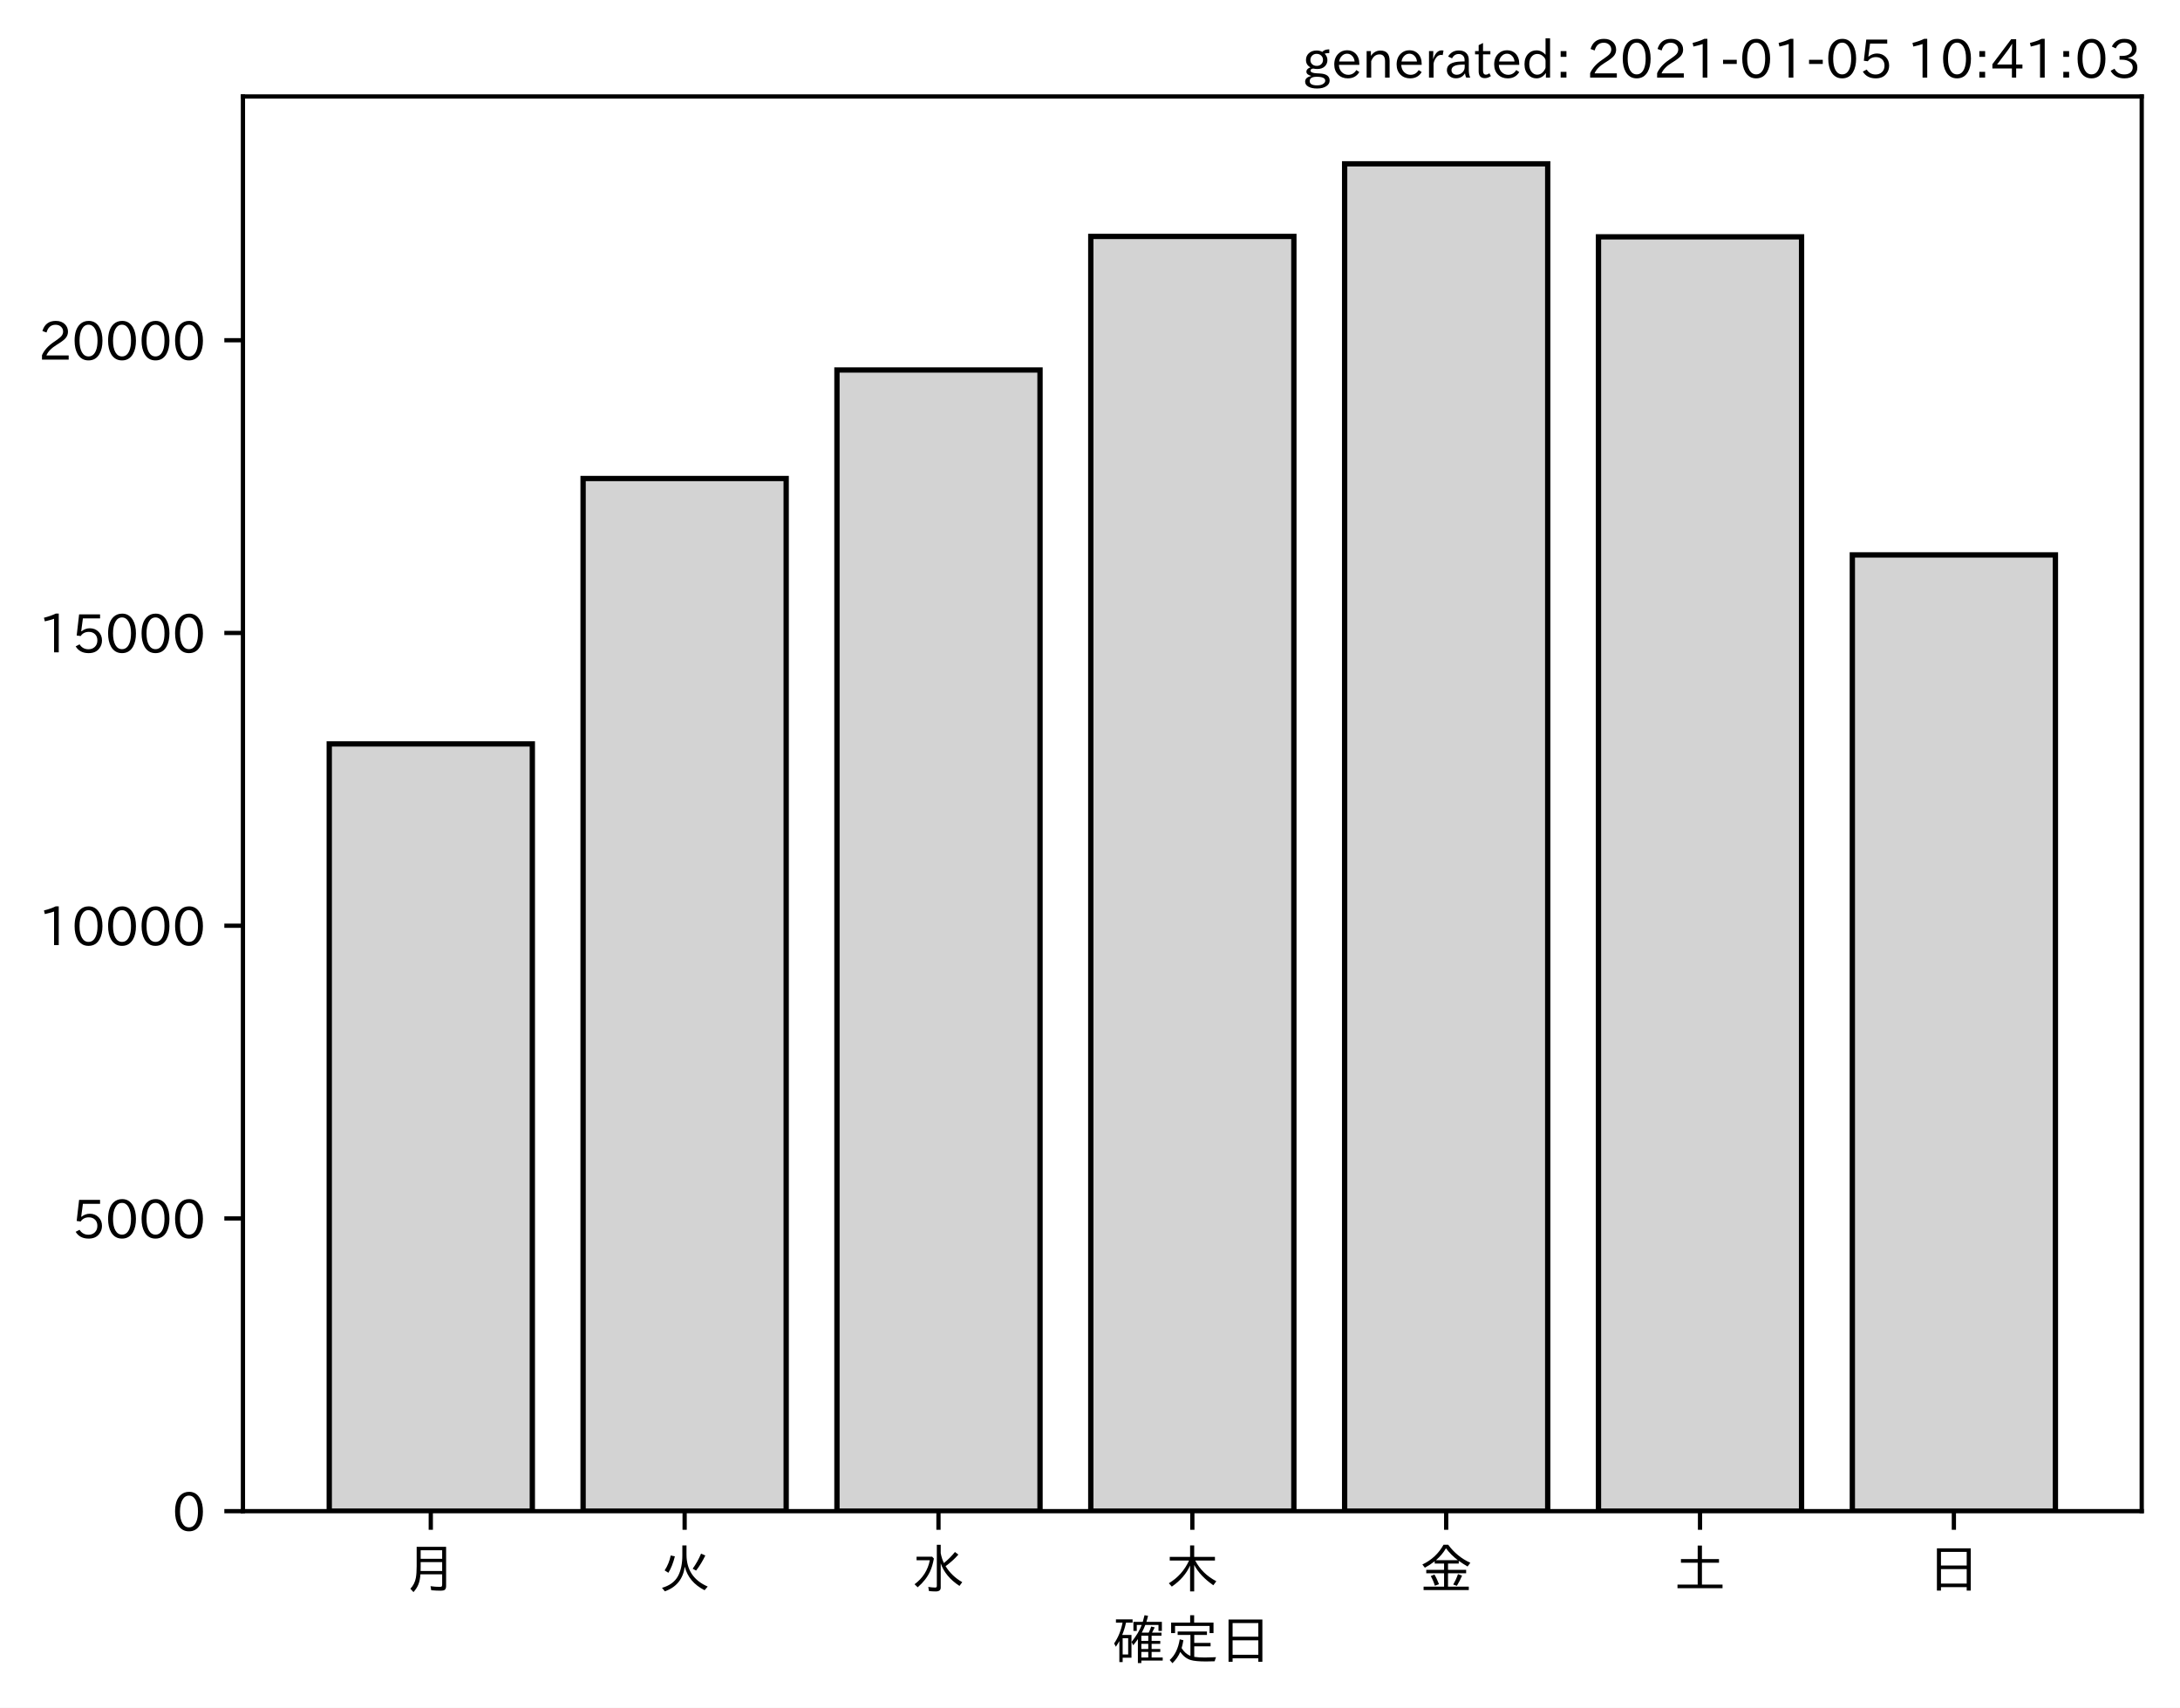
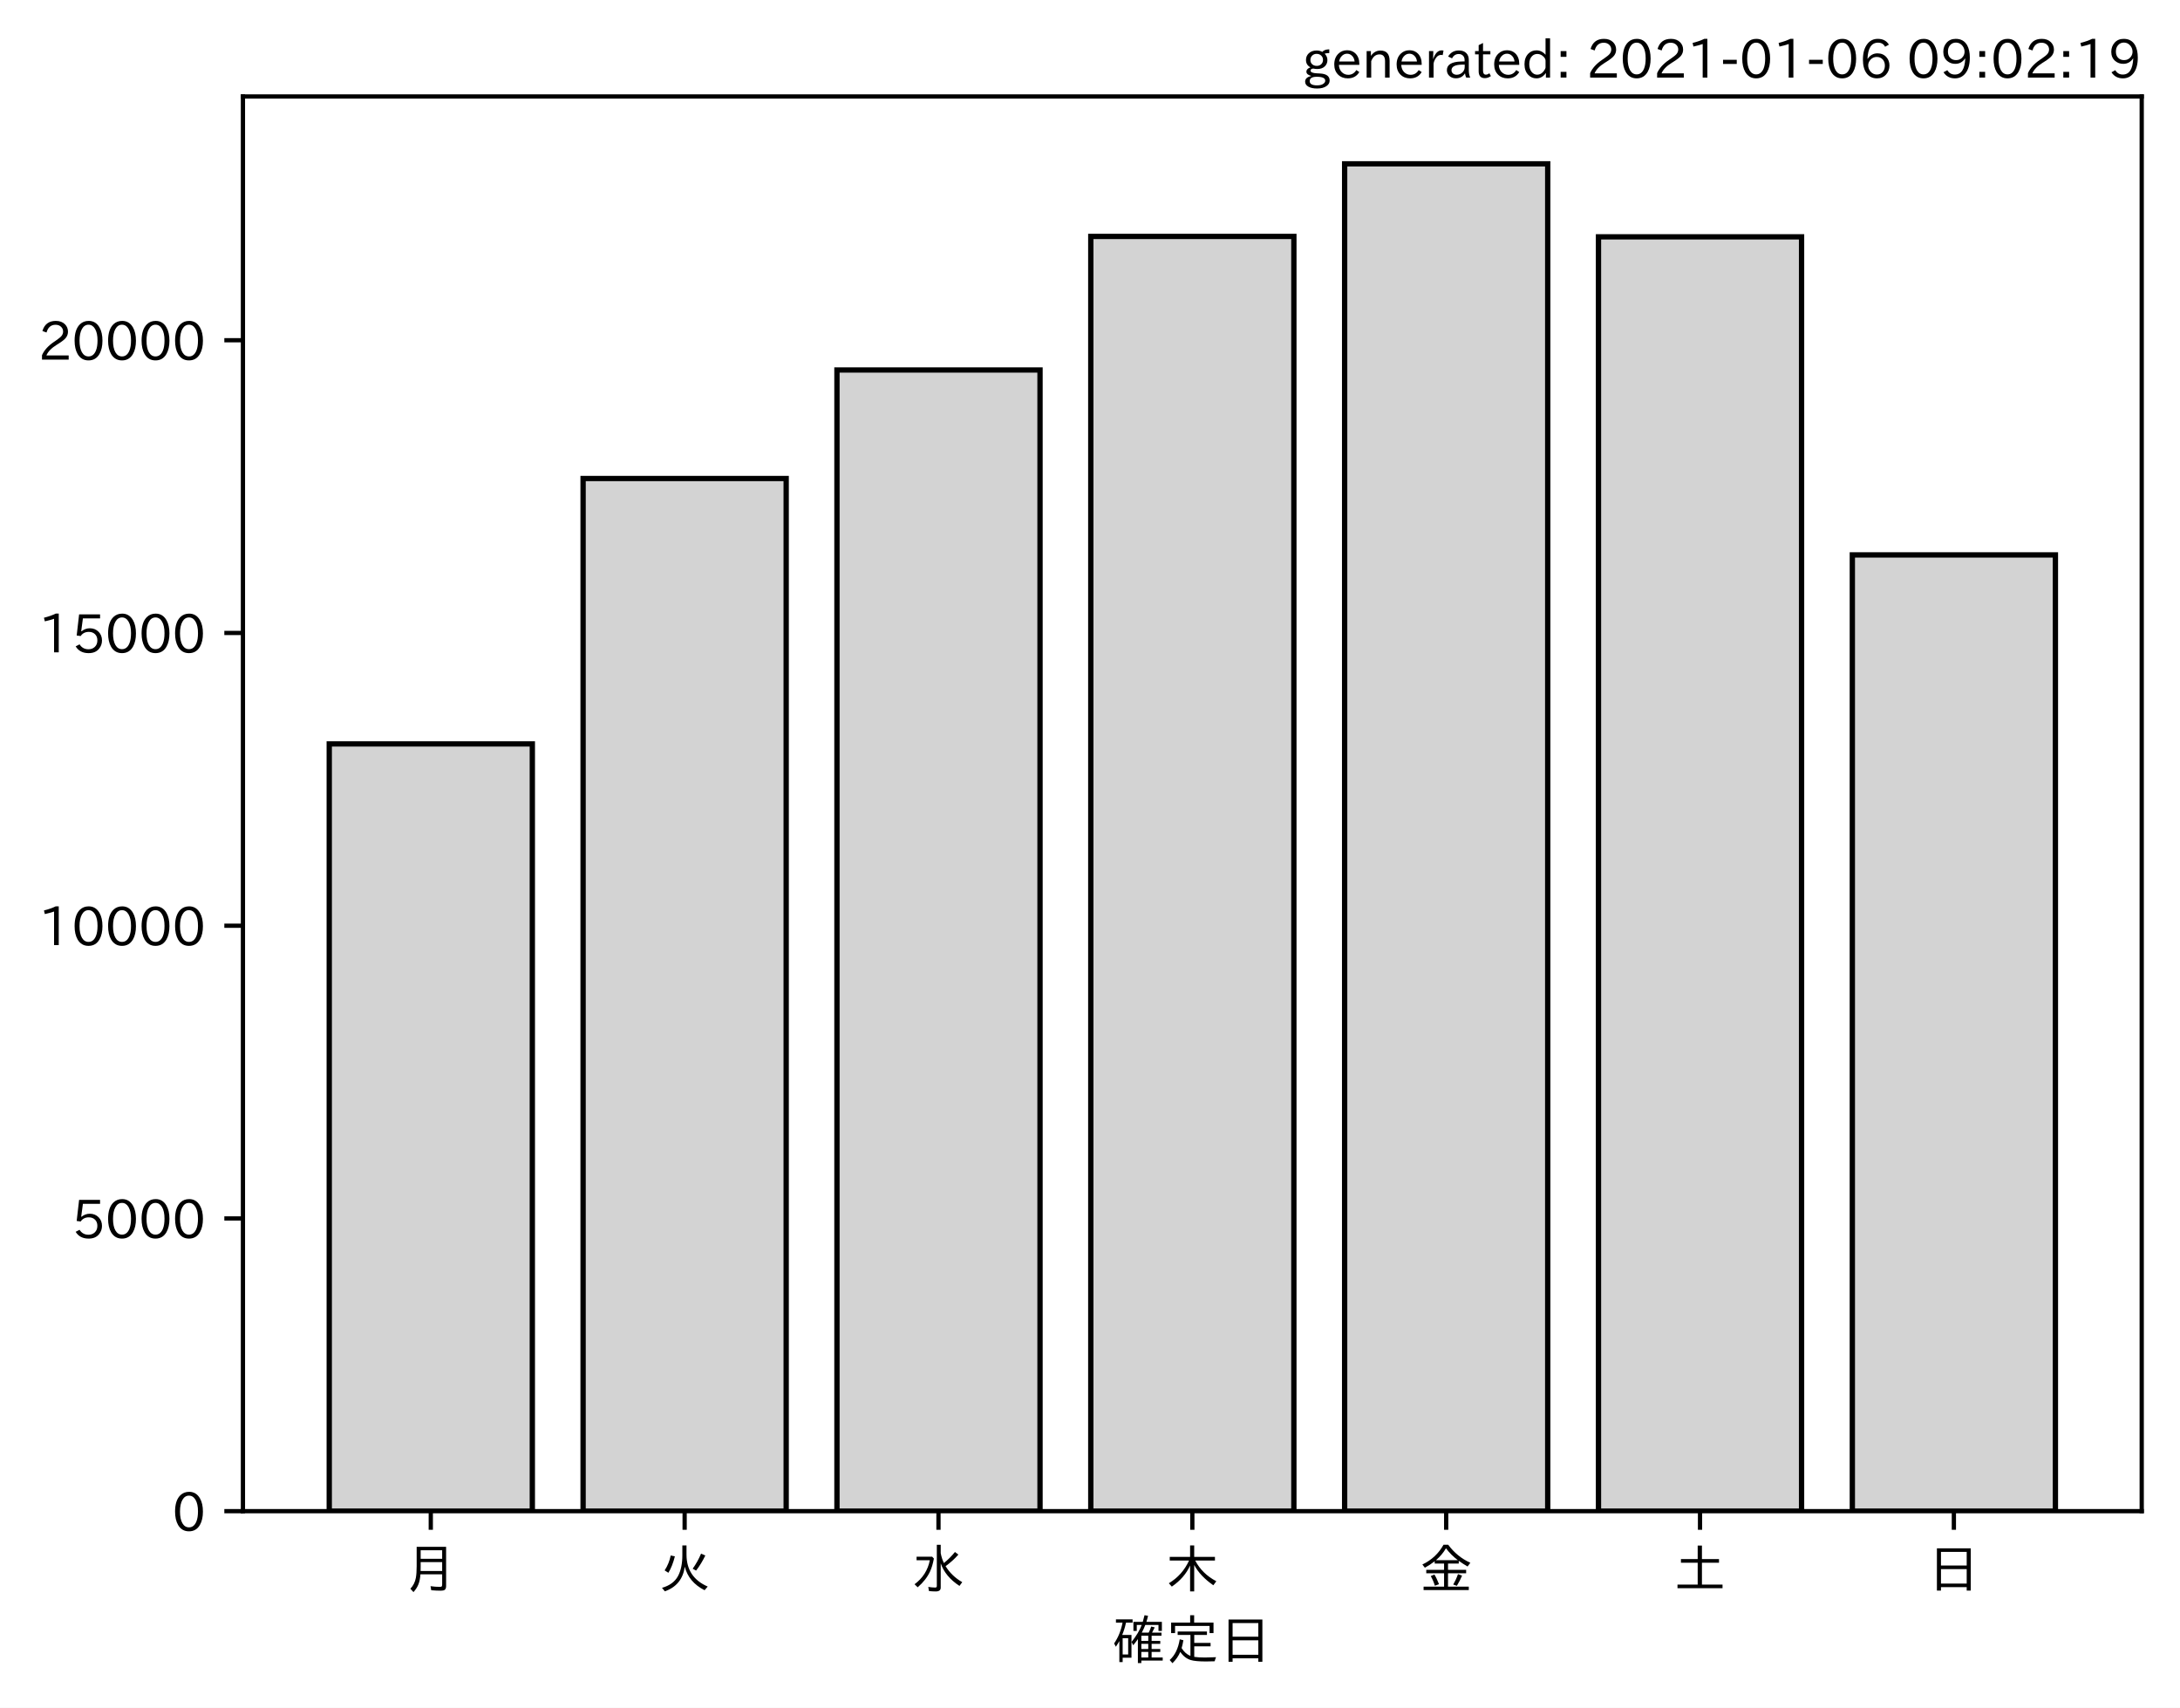
<svg xmlns="http://www.w3.org/2000/svg" xmlns:xlink="http://www.w3.org/1999/xlink" height="321.24pt" version="1.1" viewBox="0 0 410.012 321.24" width="410.012pt">
  <defs>
    <style type="text/css">*{stroke-linecap:butt;stroke-linejoin:round;}</style>
  </defs>
  <g id="figure_1">
    <g id="patch_1">
      <path d="M 0 321.24  L 410.012 321.24  L 410.012 0  L 0 0  z " style="fill:#ffffff;" />
    </g>
    <g id="axes_1">
      <g id="patch_2">
        <path d="M 45.692 284.259  L 402.812 284.259  L 402.812 18.147  L 45.692 18.147  z " style="fill:#ffffff;" />
      </g>
      <g id="patch_3">
-         <path clip-path="url(#pe5066bf43a)" d="M 61.925 284.259  L 100.12 284.259  L 100.12 139.934  L 61.925 139.934  z " style="fill:#d3d3d3;stroke:#000000;stroke-linejoin:miter;" />
+         <path clip-path="url(#p5a4fc12cac)" d="M 61.925 284.259  L 100.12 284.259  L 100.12 139.934  L 61.925 139.934  z " style="fill:#d3d3d3;stroke:#000000;stroke-linejoin:miter;" />
      </g>
      <g id="patch_4">
-         <path clip-path="url(#pe5066bf43a)" d="M 109.668 284.259  L 147.863 284.259  L 147.863 90.013  L 109.668 90.013  z " style="fill:#d3d3d3;stroke:#000000;stroke-linejoin:miter;" />
+         <path clip-path="url(#p5a4fc12cac)" d="M 109.668 284.259  L 147.863 284.259  L 147.863 90.013  L 109.668 90.013  z " style="fill:#d3d3d3;stroke:#000000;stroke-linejoin:miter;" />
      </g>
      <g id="patch_5">
-         <path clip-path="url(#pe5066bf43a)" d="M 157.412 284.259  L 195.606 284.259  L 195.606 69.595  L 157.412 69.595  z " style="fill:#d3d3d3;stroke:#000000;stroke-linejoin:miter;" />
+         <path clip-path="url(#p5a4fc12cac)" d="M 157.412 284.259  L 195.606 284.259  L 195.606 69.595  L 157.412 69.595  z " style="fill:#d3d3d3;stroke:#000000;stroke-linejoin:miter;" />
      </g>
      <g id="patch_6">
-         <path clip-path="url(#pe5066bf43a)" d="M 205.155 284.259  L 243.35 284.259  L 243.35 44.475  L 205.155 44.475  z " style="fill:#d3d3d3;stroke:#000000;stroke-linejoin:miter;" />
+         <path clip-path="url(#p5a4fc12cac)" d="M 205.155 284.259  L 243.35 284.259  L 243.35 44.475  L 205.155 44.475  z " style="fill:#d3d3d3;stroke:#000000;stroke-linejoin:miter;" />
      </g>
      <g id="patch_7">
-         <path clip-path="url(#pe5066bf43a)" d="M 252.898 284.259  L 291.093 284.259  L 291.093 30.819  L 252.898 30.819  z " style="fill:#d3d3d3;stroke:#000000;stroke-linejoin:miter;" />
+         <path clip-path="url(#p5a4fc12cac)" d="M 252.898 284.259  L 291.093 284.259  L 291.093 30.819  L 252.898 30.819  z " style="fill:#d3d3d3;stroke:#000000;stroke-linejoin:miter;" />
      </g>
      <g id="patch_8">
-         <path clip-path="url(#pe5066bf43a)" d="M 300.641 284.259  L 338.836 284.259  L 338.836 44.552  L 300.641 44.552  z " style="fill:#d3d3d3;stroke:#000000;stroke-linejoin:miter;" />
+         <path clip-path="url(#p5a4fc12cac)" d="M 300.641 284.259  L 338.836 284.259  L 338.836 44.552  L 300.641 44.552  z " style="fill:#d3d3d3;stroke:#000000;stroke-linejoin:miter;" />
      </g>
      <g id="patch_9">
-         <path clip-path="url(#pe5066bf43a)" d="M 348.385 284.259  L 386.579 284.259  L 386.579 104.385  L 348.385 104.385  z " style="fill:#d3d3d3;stroke:#000000;stroke-linejoin:miter;" />
+         <path clip-path="url(#p5a4fc12cac)" d="M 348.385 284.259  L 386.579 284.259  L 386.579 104.385  L 348.385 104.385  z " style="fill:#d3d3d3;stroke:#000000;stroke-linejoin:miter;" />
      </g>
      <g id="matplotlib.axis_1">
        <g id="xtick_1">
          <g id="line2d_1">
            <defs>
-               <path d="M 0 0  L 0 3.5  " id="mbd963377ce" style="stroke:#000000;stroke-width:0.8;" />
+               <path d="M 0 0  L 0 3.5  " id="m8669c5c347" style="stroke:#000000;stroke-width:0.8;" />
            </defs>
            <g>
-               <use style="stroke:#000000;stroke-width:0.8;" x="81.022" xlink:href="#mbd963377ce" y="284.259" />
+               <use style="stroke:#000000;stroke-width:0.8;" x="81.022" xlink:href="#m8669c5c347" y="284.259" />
            </g>
          </g>
          <g id="text_1">
            <g transform="translate(76.02224 298.7493)scale(0.1 -0.1)">
              <defs>
                <path d="M 78.812 77.875  L 78.812 4  Q 78.812 -1.219 76.078 -3.172  Q 73.969 -4.688 68.797 -4.688  Q 60.844 -4.688 50.828 -3.859  L 49.516 3.812  Q 58.594 2.484 67.094 2.484  Q 70.359 2.484 71.047 4.109  Q 71.391 4.891 71.391 6.844  L 71.391 26.125  L 30.516 26.125  Q 29.781 14.938 26.812 7.422  Q 24.031 0.094 17.438 -7.375  L 11.625 -0.984  Q 19.672 7.422 21.922 19.438  Q 23.438 27.688 23.438 41.406  L 23.438 77.875  z M 30.953 71.391  L 30.953 55.328  L 71.391 55.328  L 71.391 71.391  z M 30.953 49.125  L 30.953 39.938  Q 30.953 35.75 30.859 33.547  L 30.859 32.328  L 71.391 32.328  L 71.391 49.125  z " id="IPAexGothic-26376" />
              </defs>
              <use xlink:href="#IPAexGothic-26376" />
            </g>
          </g>
        </g>
        <g id="xtick_2">
          <g id="line2d_2">
            <g>
-               <use style="stroke:#000000;stroke-width:0.8;" x="128.766" xlink:href="#mbd963377ce" y="284.259" />
+               <use style="stroke:#000000;stroke-width:0.8;" x="128.766" xlink:href="#m8669c5c347" y="284.259" />
            </g>
          </g>
          <g id="text_2">
            <g transform="translate(123.7656 298.7493)scale(0.1 -0.1)">
              <defs>
                <path d="M 53.516 80.422  L 53.516 63.188  Q 53.516 20.359 93.406 3.078  L 87.5 -3.812  Q 57.672 11.328 50.297 40.375  Q 45.359 5.672 12.797 -5.906  L 7.422 0.688  Q 28.859 6.844 37.406 22.609  Q 45.703 37.844 45.703 62.016  L 45.703 80.422  z M 12.406 33.5  Q 20.703 46.141 23.828 61.531  L 31.641 59.906  Q 27 41.312 19.438 29  z M 65.141 36.625  Q 74.656 50.047 80.906 64.984  L 88.922 61.531  Q 81.109 45.406 71.531 33.109  z " id="IPAexGothic-28779" />
              </defs>
              <use xlink:href="#IPAexGothic-28779" />
            </g>
          </g>
        </g>
        <g id="xtick_3">
          <g id="line2d_3">
            <g>
-               <use style="stroke:#000000;stroke-width:0.8;" x="176.509" xlink:href="#mbd963377ce" y="284.259" />
+               <use style="stroke:#000000;stroke-width:0.8;" x="176.509" xlink:href="#m8669c5c347" y="284.259" />
            </g>
          </g>
          <g id="text_3">
            <g transform="translate(171.5089 298.7493)scale(0.1 -0.1)">
              <defs>
                <path d="M 54.203 65.922  Q 56.156 55.562 60.203 47.312  Q 71.578 56.453 81 68.109  L 87.406 63.188  Q 77.25 51.516 63.375 41.406  Q 75 22.609 94.672 11.375  L 89.5 4.297  Q 62.75 21.781 54.203 46.781  L 54.203 0.984  Q 54.203 -6.109 44.875 -6.109  Q 38.812 -6.109 32.172 -5.422  L 30.766 2.391  Q 38.422 1.219 44 1.219  Q 46.875 1.219 46.875 4.109  L 46.875 81.688  L 54.203 81.688  z M 8.797 59.281  L 38.094 59.281  L 41.359 55.766  Q 38.672 41.219 34.078 31.297  Q 26.656 15.375 10.891 1.703  L 4.984 7.422  Q 28.266 24.656 33.688 52.594  L 8.797 52.594  z " id="IPAexGothic-27700" />
              </defs>
              <use xlink:href="#IPAexGothic-27700" />
            </g>
          </g>
        </g>
        <g id="xtick_4">
          <g id="line2d_4">
            <g>
-               <use style="stroke:#000000;stroke-width:0.8;" x="224.252" xlink:href="#mbd963377ce" y="284.259" />
+               <use style="stroke:#000000;stroke-width:0.8;" x="224.252" xlink:href="#m8669c5c347" y="284.259" />
            </g>
          </g>
          <g id="text_4">
            <g transform="translate(219.2522 298.7493)scale(0.1 -0.1)">
              <defs>
                <path d="M 55.422 52  Q 68.5 27 95.125 13.094  L 89.5 5.516  Q 64.594 22.797 53.516 43.703  L 53.516 -6  L 45.797 -6  L 45.797 42.672  Q 35.5 19.578 11.422 2.984  L 5.812 9.281  Q 31.453 24.75 43.797 52  L 7.516 52  L 7.516 58.891  L 45.797 58.891  L 45.797 80.469  L 53.516 80.469  L 53.516 58.891  L 92.531 58.891  L 92.531 52  z " id="IPAexGothic-26408" />
              </defs>
              <use xlink:href="#IPAexGothic-26408" />
            </g>
          </g>
        </g>
        <g id="xtick_5">
          <g id="line2d_5">
            <g>
-               <use style="stroke:#000000;stroke-width:0.8;" x="271.996" xlink:href="#mbd963377ce" y="284.259" />
+               <use style="stroke:#000000;stroke-width:0.8;" x="271.996" xlink:href="#m8669c5c347" y="284.259" />
            </g>
          </g>
          <g id="text_5">
            <g transform="translate(266.9955 298.7493)scale(0.1 -0.1)">
              <defs>
                <path d="M 53.469 46.391  L 53.469 34.516  L 87.547 34.516  L 87.547 28.125  L 53.469 28.125  L 53.469 2.984  L 92.531 2.984  L 92.531 -3.516  L 7.516 -3.516  L 7.516 2.984  L 46.047 2.984  L 46.047 28.125  L 12.547 28.125  L 12.547 34.516  L 46.047 34.516  L 46.047 46.391  L 28.422 46.391  L 28.422 50.688  Q 19.734 43.891 9.906 38.531  L 5.219 44.578  Q 31.344 56.984 45.016 81.781  L 53.766 81.781  Q 70.359 59.234 95.453 47.797  L 90.234 40.828  Q 81.547 45.844 73.641 51.469  L 73.641 46.391  z M 72.016 52.688  Q 59.078 62.406 49.562 75.094  Q 42.828 63.141 30.812 52.688  z M 28.719 4.688  Q 26.078 13.719 21 22.797  L 27.875 25.688  Q 31.938 19.188 36.531 7.516  z M 63.188 6.891  Q 68.797 16.406 72.219 26.516  L 79.891 23.578  Q 75.922 14.156 70.125 4.5  z " id="IPAexGothic-37329" />
              </defs>
              <use xlink:href="#IPAexGothic-37329" />
            </g>
          </g>
        </g>
        <g id="xtick_6">
          <g id="line2d_6">
            <g>
-               <use style="stroke:#000000;stroke-width:0.8;" x="319.739" xlink:href="#mbd963377ce" y="284.259" />
+               <use style="stroke:#000000;stroke-width:0.8;" x="319.739" xlink:href="#m8669c5c347" y="284.259" />
            </g>
          </g>
          <g id="text_6">
            <g transform="translate(314.7388 298.7493)scale(0.1 -0.1)">
              <defs>
                <path d="M 45.609 54.781  L 45.609 80.172  L 53.609 80.172  L 53.609 54.781  L 85.688 54.781  L 85.688 47.906  L 53.609 47.906  L 53.609 6.781  L 92.328 6.781  L 92.328 0  L 7.625 0  L 7.625 6.781  L 45.609 6.781  L 45.609 47.906  L 14.109 47.906  L 14.109 54.781  z " id="IPAexGothic-22303" />
              </defs>
              <use xlink:href="#IPAexGothic-22303" />
            </g>
          </g>
        </g>
        <g id="xtick_7">
          <g id="line2d_7">
            <g>
-               <use style="stroke:#000000;stroke-width:0.8;" x="367.482" xlink:href="#mbd963377ce" y="284.259" />
+               <use style="stroke:#000000;stroke-width:0.8;" x="367.482" xlink:href="#m8669c5c347" y="284.259" />
            </g>
          </g>
          <g id="text_7">
            <g transform="translate(362.4821 298.7493)scale(0.1 -0.1)">
              <defs>
                <path d="M 81.734 75  L 81.734 -4.5  L 74.125 -4.5  L 74.125 2  L 25.734 2  L 25.734 -4.5  L 18.109 -4.5  L 18.109 75  z M 25.734 68.312  L 25.734 42.672  L 74.125 42.672  L 74.125 68.312  z M 25.734 35.891  L 25.734 8.688  L 74.125 8.688  L 74.125 35.891  z " id="IPAexGothic-26085" />
              </defs>
              <use xlink:href="#IPAexGothic-26085" />
            </g>
          </g>
        </g>
        <g id="text_8">
          <g transform="translate(209.2522 312.1399)scale(0.1 -0.1)">
            <defs>
              <path d="M 67.922 50.297  Q 70.562 55.281 72.609 61.812  L 79.297 60.203  Q 76.172 53.609 74.219 50.297  L 92 50.297  L 92 44.484  L 73.438 44.484  L 73.438 34.719  L 89.703 34.719  L 89.703 29.203  L 73.438 29.203  L 73.438 19.531  L 89.703 19.531  L 89.703 14.016  L 73.438 14.016  L 73.438 3.609  L 94.281 3.609  L 94.281 -2.203  L 54.109 -2.203  L 54.109 -6.984  L 47.609 -6.984  L 47.609 38.188  Q 43.062 31.547 38.812 26.609  L 35.688 32.812  Q 49.359 49.953 54.781 64.797  L 45.516 64.797  L 45.516 53.516  L 39.203 53.516  L 39.203 70.609  L 56.781 70.609  Q 58.594 76.609 60.109 83.109  L 66.703 81.891  Q 65.234 75.531 63.625 70.609  L 92.719 70.609  L 92.719 53.516  L 86.328 53.516  L 86.328 64.797  L 61.531 64.797  Q 58.547 56.984 54.891 50.297  z M 67.141 44.484  L 54.109 44.484  L 54.109 34.719  L 67.141 34.719  z M 67.141 29.203  L 54.109 29.203  L 54.109 19.531  L 67.141 19.531  z M 67.141 14.016  L 54.109 14.016  L 54.109 3.609  L 67.141 3.609  z M 18.109 46  L 35.547 46  L 35.547 3.078  L 18.953 3.078  L 18.953 -5.125  L 12.75 -5.125  L 12.75 34.469  Q 10.156 29.734 6.156 23.781  L 2.938 29.984  Q 14.547 47.078 18.75 69  L 6.344 69  L 6.344 75.297  L 37.641 75.297  L 37.641 69  L 25.25 69  L 24.953 68.016  Q 22.75 57.234 18.109 46  z M 18.953 39.891  L 18.953 9.188  L 29.344 9.188  L 29.344 39.891  z " id="IPAexGothic-30906" />
              <path d="M 53.609 4.734  Q 61.422 3.516 73.578 3.516  Q 81.109 3.516 94.578 4.109  Q 93.172 0.922 92 -3.562  Q 81.781 -3.906 75.688 -3.906  Q 55.766 -3.906 46.922 -1.219  Q 35.297 2.391 27.344 14.109  Q 22.516 2.547 12.594 -7.172  L 7.422 -1.172  Q 22.125 11.859 26.312 37.797  L 33.203 35.984  Q 31.734 27.438 29.828 21.188  Q 36.531 10.594 46.438 6.5  L 46.438 46  L 22.406 46  L 22.406 52.391  L 77.484 52.391  L 77.484 46  L 53.609 46  L 53.609 31  L 84.328 31  L 84.328 24.516  L 53.609 24.516  z M 53.422 69.188  L 89.844 69.188  L 89.844 49.469  L 82.422 49.469  L 82.422 62.891  L 17.531 62.891  L 17.531 49.469  L 10.109 49.469  L 10.109 69.188  L 45.906 69.188  L 45.906 83.016  L 53.422 83.016  z " id="IPAexGothic-23450" />
            </defs>
            <use xlink:href="#IPAexGothic-30906" />
            <use x="100" xlink:href="#IPAexGothic-23450" />
            <use x="200" xlink:href="#IPAexGothic-26085" />
          </g>
        </g>
      </g>
      <g id="matplotlib.axis_2">
        <g id="ytick_1">
          <g id="line2d_8">
            <defs>
-               <path d="M 0 0  L -3.5 0  " id="ma1196203b4" style="stroke:#000000;stroke-width:0.8;" />
+               <path d="M 0 0  L -3.5 0  " id="m3b9bc7fcbc" style="stroke:#000000;stroke-width:0.8;" />
            </defs>
            <g>
-               <use style="stroke:#000000;stroke-width:0.8;" x="45.692" xlink:href="#ma1196203b4" y="284.259" />
+               <use style="stroke:#000000;stroke-width:0.8;" x="45.692" xlink:href="#m3b9bc7fcbc" y="284.259" />
            </g>
          </g>
          <g id="text_9">
            <g transform="translate(32.39375 288.0039)scale(0.1 -0.1)">
              <defs>
                <path d="M 31.844 73.828  Q 45.016 73.828 52.094 61.625  Q 57.719 51.953 57.719 36.625  Q 57.719 21.438 52.094 11.578  Q 45.125 -0.484 31.5 -0.484  Q 17.922 -0.484 10.938 11.578  Q 5.328 21.438 5.328 36.719  Q 5.328 58.016 15.625 67.719  Q 22.172 73.828 31.844 73.828  z M 31.5 66.656  Q 23.688 66.656 19.188 58.734  Q 14.594 50.734 14.594 36.625  Q 14.594 22.75 19.094 14.797  Q 23.641 6.984 31.5 6.984  Q 40.922 6.984 45.453 18.016  Q 48.438 25.344 48.438 37.109  Q 48.438 50.875 43.844 58.734  Q 39.203 66.656 31.5 66.656  z " id="IPAexGothic-48" />
              </defs>
              <use xlink:href="#IPAexGothic-48" />
            </g>
          </g>
        </g>
        <g id="ytick_2">
          <g id="line2d_9">
            <g>
-               <use style="stroke:#000000;stroke-width:0.8;" x="45.692" xlink:href="#ma1196203b4" y="229.194" />
+               <use style="stroke:#000000;stroke-width:0.8;" x="45.692" xlink:href="#m3b9bc7fcbc" y="229.194" />
            </g>
          </g>
          <g id="text_10">
            <g transform="translate(13.49844 232.9394)scale(0.1 -0.1)">
              <defs>
                <path d="M 18.406 40.672  Q 25.531 46.297 33.938 46.297  Q 44 46.297 50.641 39.5  Q 56.844 33.016 56.844 23.391  Q 56.844 14.656 51.516 8.016  Q 44.828 -0.484 31.734 -0.484  Q 14.984 -0.484 7.328 12.25  L 14.656 16.062  Q 20.453 6.781 31.453 6.781  Q 38.531 6.781 43.266 11.188  Q 48.141 15.828 48.141 23.484  Q 48.141 30.719 43.844 35.016  Q 39.359 39.5 32.125 39.5  Q 21.969 39.5 16.75 31.688  L 9.234 32.672  L 13.812 72.406  L 53.219 72.406  L 53.219 64.891  L 20.953 64.891  L 17.719 40.672  z " id="IPAexGothic-53" />
              </defs>
              <use xlink:href="#IPAexGothic-53" />
              <use x="62.988" xlink:href="#IPAexGothic-48" />
              <use x="125.977" xlink:href="#IPAexGothic-48" />
              <use x="188.965" xlink:href="#IPAexGothic-48" />
            </g>
          </g>
        </g>
        <g id="ytick_3">
          <g id="line2d_10">
            <g>
-               <use style="stroke:#000000;stroke-width:0.8;" x="45.692" xlink:href="#ma1196203b4" y="174.13" />
+               <use style="stroke:#000000;stroke-width:0.8;" x="45.692" xlink:href="#m3b9bc7fcbc" y="174.13" />
            </g>
          </g>
          <g id="text_11">
            <g transform="translate(7.2 177.8749)scale(0.1 -0.1)">
              <defs>
                <path d="M 38.484 0.984  L 29.688 0.984  L 29.688 64.109  Q 21.438 61.281 12.312 59.328  L 10.688 66.109  Q 23.734 69.391 32.906 73.922  L 38.484 73.922  z " id="IPAexGothic-49" />
              </defs>
              <use xlink:href="#IPAexGothic-49" />
              <use x="62.988" xlink:href="#IPAexGothic-48" />
              <use x="125.977" xlink:href="#IPAexGothic-48" />
              <use x="188.965" xlink:href="#IPAexGothic-48" />
              <use x="251.953" xlink:href="#IPAexGothic-48" />
            </g>
          </g>
        </g>
        <g id="ytick_4">
          <g id="line2d_11">
            <g>
-               <use style="stroke:#000000;stroke-width:0.8;" x="45.692" xlink:href="#ma1196203b4" y="119.065" />
+               <use style="stroke:#000000;stroke-width:0.8;" x="45.692" xlink:href="#m3b9bc7fcbc" y="119.065" />
            </g>
          </g>
          <g id="text_12">
            <g transform="translate(7.2 122.8104)scale(0.1 -0.1)">
              <use xlink:href="#IPAexGothic-49" />
              <use x="62.988" xlink:href="#IPAexGothic-53" />
              <use x="125.977" xlink:href="#IPAexGothic-48" />
              <use x="188.965" xlink:href="#IPAexGothic-48" />
              <use x="251.953" xlink:href="#IPAexGothic-48" />
            </g>
          </g>
        </g>
        <g id="ytick_5">
          <g id="line2d_12">
            <g>
-               <use style="stroke:#000000;stroke-width:0.8;" x="45.692" xlink:href="#ma1196203b4" y="64.001" />
+               <use style="stroke:#000000;stroke-width:0.8;" x="45.692" xlink:href="#m3b9bc7fcbc" y="64.001" />
            </g>
          </g>
          <g id="text_13">
            <g transform="translate(7.2 67.74582)scale(0.1 -0.1)">
              <defs>
                <path d="M 57.172 0.984  L 6.984 0.984  L 6.984 9.281  Q 12.891 23.047 29.594 34.422  L 32.375 36.281  Q 40.922 42.141 43.609 45.406  Q 46.688 49.266 46.688 53.812  Q 46.688 58.938 43.062 62.547  Q 39.062 66.547 32.562 66.547  Q 19.531 66.547 15.484 52  L 7.766 54.781  Q 13.328 73.828 33.062 73.828  Q 43.844 73.828 50.25 67.438  Q 55.859 61.672 55.859 53.516  Q 55.859 47.469 52.25 42.531  Q 48.922 37.75 36.969 30.281  L 34.859 29  Q 19.625 19.578 15.281 8.891  L 57.172 8.891  z " id="IPAexGothic-50" />
              </defs>
              <use xlink:href="#IPAexGothic-50" />
              <use x="62.988" xlink:href="#IPAexGothic-48" />
              <use x="125.977" xlink:href="#IPAexGothic-48" />
              <use x="188.965" xlink:href="#IPAexGothic-48" />
              <use x="251.953" xlink:href="#IPAexGothic-48" />
            </g>
          </g>
        </g>
      </g>
      <g id="patch_10">
        <path d="M 45.692 284.259  L 45.692 18.147  " style="fill:none;stroke:#000000;stroke-linecap:square;stroke-linejoin:miter;stroke-width:0.8;" />
      </g>
      <g id="patch_11">
        <path d="M 402.812 284.259  L 402.812 18.147  " style="fill:none;stroke:#000000;stroke-linecap:square;stroke-linejoin:miter;stroke-width:0.8;" />
      </g>
      <g id="patch_12">
        <path d="M 45.692 284.259  L 402.812 284.259  " style="fill:none;stroke:#000000;stroke-linecap:square;stroke-linejoin:miter;stroke-width:0.8;" />
      </g>
      <g id="patch_13">
        <path d="M 45.692 18.147  L 402.812 18.147  " style="fill:none;stroke:#000000;stroke-linecap:square;stroke-linejoin:miter;stroke-width:0.8;" />
      </g>
    </g>
    <g id="text_14">
      <g transform="translate(244.9169 14.69063)scale(0.1 -0.1)">
        <defs>
          <path d="M 20.797 17.969  Q 15.719 17.531 15.719 14.062  Q 15.719 9.578 27.547 8.984  L 33.297 8.688  Q 51.609 7.766 51.609 -4.594  Q 51.609 -10.938 45.703 -14.984  Q 39.359 -19.578 28.031 -19.578  Q 17.781 -19.578 11.531 -16.062  Q 5.516 -12.641 5.516 -6.688  Q 5.516 1.312 16.797 3.859  L 16.797 4.203  Q 7.906 6.453 7.906 12.156  Q 7.906 17.438 15.531 20.266  Q 7.125 24.609 7.125 34.078  Q 7.125 41.406 12.016 46.297  Q 17.625 51.906 27.156 51.906  Q 33.203 51.906 37.844 49.266  Q 41.406 53.953 50.922 54.109  L 50.922 47.078  Q 44.344 46.922 42.234 45.906  Q 47.406 40.828 47.406 33.891  Q 47.406 27 42.719 22.266  Q 37.5 17.094 28.328 17.094  Q 24.422 17.094 20.797 17.969  z M 27.094 45.609  Q 22.016 45.609 18.703 42.281  Q 15.438 39.016 15.438 34.078  Q 15.438 29.25 18.5 26.312  Q 21.828 23 27.438 23  Q 32.719 23 35.891 26.219  Q 39.109 29.391 39.109 34.422  Q 39.109 39.016 35.891 42.188  Q 32.516 45.609 27.094 45.609  z M 27.391 2.484  Q 14.109 2.484 14.109 -5.719  Q 14.109 -13.672 28.125 -13.672  Q 37.156 -13.672 41.219 -9.469  Q 43.312 -7.516 43.312 -4.891  Q 43.312 2.484 27.391 2.484  z " id="IPAexGothic-103" />
          <path d="M 13.484 24.906  Q 13.922 16.266 18.891 11.281  Q 23.969 6.203 31.203 6.203  Q 40.719 6.203 46.297 15.094  L 51.906 11.375  Q 44.828 -0.484 30.172 -0.484  Q 19.094 -0.484 11.969 6.594  Q 4.781 13.812 4.781 25.641  Q 4.781 38.188 12.312 45.703  Q 19 52.391 29 52.391  Q 38.422 52.391 44.781 46.188  Q 51.906 38.969 51.906 26.906  L 51.906 24.906  z M 43.062 31.203  Q 42.328 37.984 38.281 41.891  Q 34.281 45.906 28.812 45.906  Q 22.469 45.906 17.969 40.484  Q 14.891 36.812 13.969 31.203  z " id="IPAexGothic-101" />
          <path d="M 52 0.984  L 43.406 0.984  L 43.406 31.891  Q 43.406 44.578 32.906 44.578  Q 22.312 44.578 17.391 31.891  L 17.391 0.984  L 8.797 0.984  L 8.797 50.781  L 16.797 50.781  L 16.797 41.797  Q 23.828 51.812 34.719 51.812  Q 52 51.812 52 32.375  z " id="IPAexGothic-110" />
          <path d="M 36.078 51.812  L 34.578 43.266  Q 32.906 43.609 31.594 43.609  Q 25.828 43.609 22.078 38.188  Q 17.391 31.344 17.391 26.172  L 17.391 0.984  L 8.797 0.984  L 8.797 50.781  L 16.891 50.781  L 16.5 35.984  L 16.703 35.984  Q 22.219 52.203 32.766 52.203  Q 34.469 52.203 36.078 51.812  z " id="IPAexGothic-114" />
          <path d="M 49.312 0.984  L 41.75 0.984  Q 39.984 4.734 39.547 8.688  L 39.203 8.688  Q 33.547 -0.391 22.312 -0.391  Q 14.594 -0.391 9.719 4.5  Q 5.422 8.797 5.422 14.984  Q 5.422 30.422 32.031 31.203  L 38.719 31.391  L 38.719 33.984  Q 38.719 39.203 35.75 42.188  Q 32.625 45.312 27.734 45.312  Q 19.344 45.312 15.141 37.156  L 7.719 40.578  Q 14.656 52 27.938 52  Q 37.109 52 42.047 46.875  Q 46.625 42.281 46.625 33.891  L 46.625 15.578  Q 46.625 6.25 49.312 0.984  z M 38.922 25.391  L 33.453 25.297  Q 14.109 24.859 14.109 14.891  Q 14.109 11.375 16.406 9.078  Q 19.234 6.297 23.828 6.297  Q 30.219 6.297 34.906 10.984  Q 38.922 15.141 38.922 21  z " id="IPAexGothic-97" />
          <path d="M 33.203 3.766  Q 27.641 -0.094 21.828 -0.094  Q 10.203 -0.094 10.203 12.984  L 10.203 44.672  L 3.422 44.672  L 3.422 50.781  L 10.203 50.781  L 10.203 61.969  L 18.406 66.062  L 18.406 50.781  L 32.234 50.781  L 32.234 44.672  L 18.406 44.672  L 18.406 14.156  Q 18.406 6.5 23.641 6.5  Q 27.156 6.5 30.328 9.188  z " id="IPAexGothic-116" />
          <path d="M 52.984 0.984  L 45.172 0.984  L 45.172 9.672  Q 38.141 -0.484 27.391 -0.484  Q 18.453 -0.484 12.312 5.812  Q 4.891 13.188 4.891 25.984  Q 4.891 38.531 12.062 45.906  Q 18.266 52.203 27.391 52.203  Q 37.25 52.203 44.484 43.891  L 44.484 74.906  L 52.984 74.906  z M 44.484 20.359  L 44.484 32.766  Q 44.484 37.703 38.375 42.281  Q 34.078 45.406 28.953 45.406  Q 23.188 45.406 19.188 41.406  Q 13.875 36.078 13.875 26.219  Q 13.875 17.328 18.266 11.719  Q 22.516 6.391 28.859 6.391  Q 36.281 6.391 41.5 13.672  Q 44.484 17.719 44.484 20.359  z " id="IPAexGothic-100" />
          <path d="M 21.391 39.984  L 10.5 39.984  L 10.5 50.781  L 21.391 50.781  z M 21.391 0.984  L 10.5 0.984  L 10.5 11.766  L 21.391 11.766  z " id="IPAexGothic-58" />
          <path id="IPAexGothic-32" />
          <path d="M 30.766 26.609  L 4.984 26.609  L 4.984 34.422  L 30.766 34.422  z " id="IPAexGothic-45" />
-           <path d="M 59.578 18.109  L 47.797 18.109  L 47.797 0.984  L 39.797 0.984  L 39.797 18.109  L 3.078 18.109  L 3.078 26.125  L 38.375 73.094  L 47.797 73.094  L 47.797 25.531  L 59.578 25.531  z M 40.281 64.203  L 39.984 64.203  Q 35.594 57.125 31.297 51.312  L 11.859 25.531  L 39.797 25.531  L 39.797 49.125  Q 39.797 54.391 40.281 64.203  z " id="IPAexGothic-52" />
-           <path d="M 37.203 37.797  Q 54.781 34.625 54.781 19.969  Q 54.781 11.188 48.875 5.562  Q 42.328 -0.484 30.375 -0.484  Q 12.453 -0.484 4.5 13.766  L 11.812 17.672  Q 17.328 6.891 30.281 6.891  Q 37.891 6.891 42.094 10.797  Q 46.094 14.5 46.094 20.172  Q 46.094 26.859 40.094 30.906  Q 34.625 34.578 25.688 34.578  L 21.297 34.578  L 21.297 41.703  L 25.875 41.703  Q 34.859 41.703 39.594 45.125  Q 44.672 48.734 44.672 54.828  Q 44.672 61.469 38.969 64.656  Q 35.297 66.844 30.172 66.844  Q 19.344 66.844 14.109 55.906  L 6.781 59.422  Q 14.016 73.828 30.281 73.828  Q 40.578 73.828 46.969 68.656  Q 53.375 63.578 53.375 55.219  Q 53.375 47.312 47.172 42.281  Q 43.172 39.062 37.203 38.188  z " id="IPAexGothic-51" />
+           <path d="M 16.5 36.375  Q 23.578 46.578 34.906 46.578  Q 45.406 46.578 51.812 39.266  Q 57.422 32.906 57.422 23.781  Q 57.422 13.812 51.125 6.781  Q 44.578 -0.484 34.031 -0.484  Q 21.484 -0.484 14.406 9.078  Q 7.516 18.406 7.516 34.812  Q 7.516 53.516 15.828 64.203  Q 23.344 73.828 35.5 73.828  Q 49.859 73.828 56.391 62.891  L 49.219 58.984  Q 45.219 66.656 35.938 66.656  Q 17.484 66.656 16.109 36.375  z M 33.453 39.797  Q 26.312 39.797 21.625 34.469  Q 17.438 29.688 17.438 24.078  Q 17.438 18.062 21.141 13.188  Q 26.125 6.688 33.734 6.688  Q 41.703 6.688 45.953 13.188  Q 48.828 17.625 48.828 23.484  Q 48.828 30.375 45.016 34.812  Q 40.625 39.797 33.453 39.797  z " id="IPAexGothic-54" />
+           <path d="M 46.625 36.812  Q 39.75 26.812 28.328 26.812  Q 19.578 26.812 13.234 32.125  Q 5.719 38.422 5.719 49.422  Q 5.719 59.578 12.016 66.656  Q 18.453 73.828 29.203 73.828  Q 43.75 73.828 50.641 61.719  Q 55.609 52.781 55.609 38.625  Q 55.609 19.531 47.516 9.188  Q 39.891 -0.484 27.641 -0.484  Q 13.422 -0.484 6.109 10.984  L 13.328 14.891  Q 18.062 6.688 27.391 6.688  Q 45.656 6.688 47.016 36.812  z M 29.5 66.844  Q 22.656 66.844 18.312 61.719  Q 14.406 57.078 14.406 50  Q 14.406 42.828 18.109 38.719  Q 22.406 33.797 29.781 33.797  Q 37.984 33.797 42.625 40.188  Q 45.703 44.484 45.703 49.516  Q 45.703 55.516 42.094 60.359  Q 37.109 66.844 29.5 66.844  z " id="IPAexGothic-57" />
        </defs>
        <use xlink:href="#IPAexGothic-103" />
        <use x="55.518" xlink:href="#IPAexGothic-101" />
        <use x="112.402" xlink:href="#IPAexGothic-110" />
        <use x="172.803" xlink:href="#IPAexGothic-101" />
        <use x="229.688" xlink:href="#IPAexGothic-114" />
        <use x="266.699" xlink:href="#IPAexGothic-97" />
        <use x="321.68" xlink:href="#IPAexGothic-116" />
        <use x="356.299" xlink:href="#IPAexGothic-101" />
        <use x="413.184" xlink:href="#IPAexGothic-100" />
        <use x="475.586" xlink:href="#IPAexGothic-58" />
        <use x="507.568" xlink:href="#IPAexGothic-32" />
        <use x="534.57" xlink:href="#IPAexGothic-50" />
        <use x="597.559" xlink:href="#IPAexGothic-48" />
        <use x="660.547" xlink:href="#IPAexGothic-50" />
        <use x="723.535" xlink:href="#IPAexGothic-49" />
        <use x="786.523" xlink:href="#IPAexGothic-45" />
        <use x="822.314" xlink:href="#IPAexGothic-48" />
        <use x="885.303" xlink:href="#IPAexGothic-49" />
        <use x="948.291" xlink:href="#IPAexGothic-45" />
        <use x="984.082" xlink:href="#IPAexGothic-48" />
-         <use x="1047.07" xlink:href="#IPAexGothic-53" />
+         <use x="1047.07" xlink:href="#IPAexGothic-54" />
        <use x="1110.059" xlink:href="#IPAexGothic-32" />
-         <use x="1137.061" xlink:href="#IPAexGothic-49" />
-         <use x="1200.049" xlink:href="#IPAexGothic-48" />
+         <use x="1137.061" xlink:href="#IPAexGothic-48" />
+         <use x="1200.049" xlink:href="#IPAexGothic-57" />
        <use x="1263.037" xlink:href="#IPAexGothic-58" />
-         <use x="1295.02" xlink:href="#IPAexGothic-52" />
-         <use x="1358.008" xlink:href="#IPAexGothic-49" />
+         <use x="1295.02" xlink:href="#IPAexGothic-48" />
+         <use x="1358.008" xlink:href="#IPAexGothic-50" />
        <use x="1420.996" xlink:href="#IPAexGothic-58" />
-         <use x="1452.979" xlink:href="#IPAexGothic-48" />
-         <use x="1515.967" xlink:href="#IPAexGothic-51" />
+         <use x="1452.979" xlink:href="#IPAexGothic-49" />
+         <use x="1515.967" xlink:href="#IPAexGothic-57" />
      </g>
    </g>
  </g>
  <defs>
-     <clipPath id="pe5066bf43a">
+     <clipPath id="p5a4fc12cac">
      <rect height="266.112" width="357.12" x="45.692" y="18.147" />
    </clipPath>
  </defs>
</svg>
